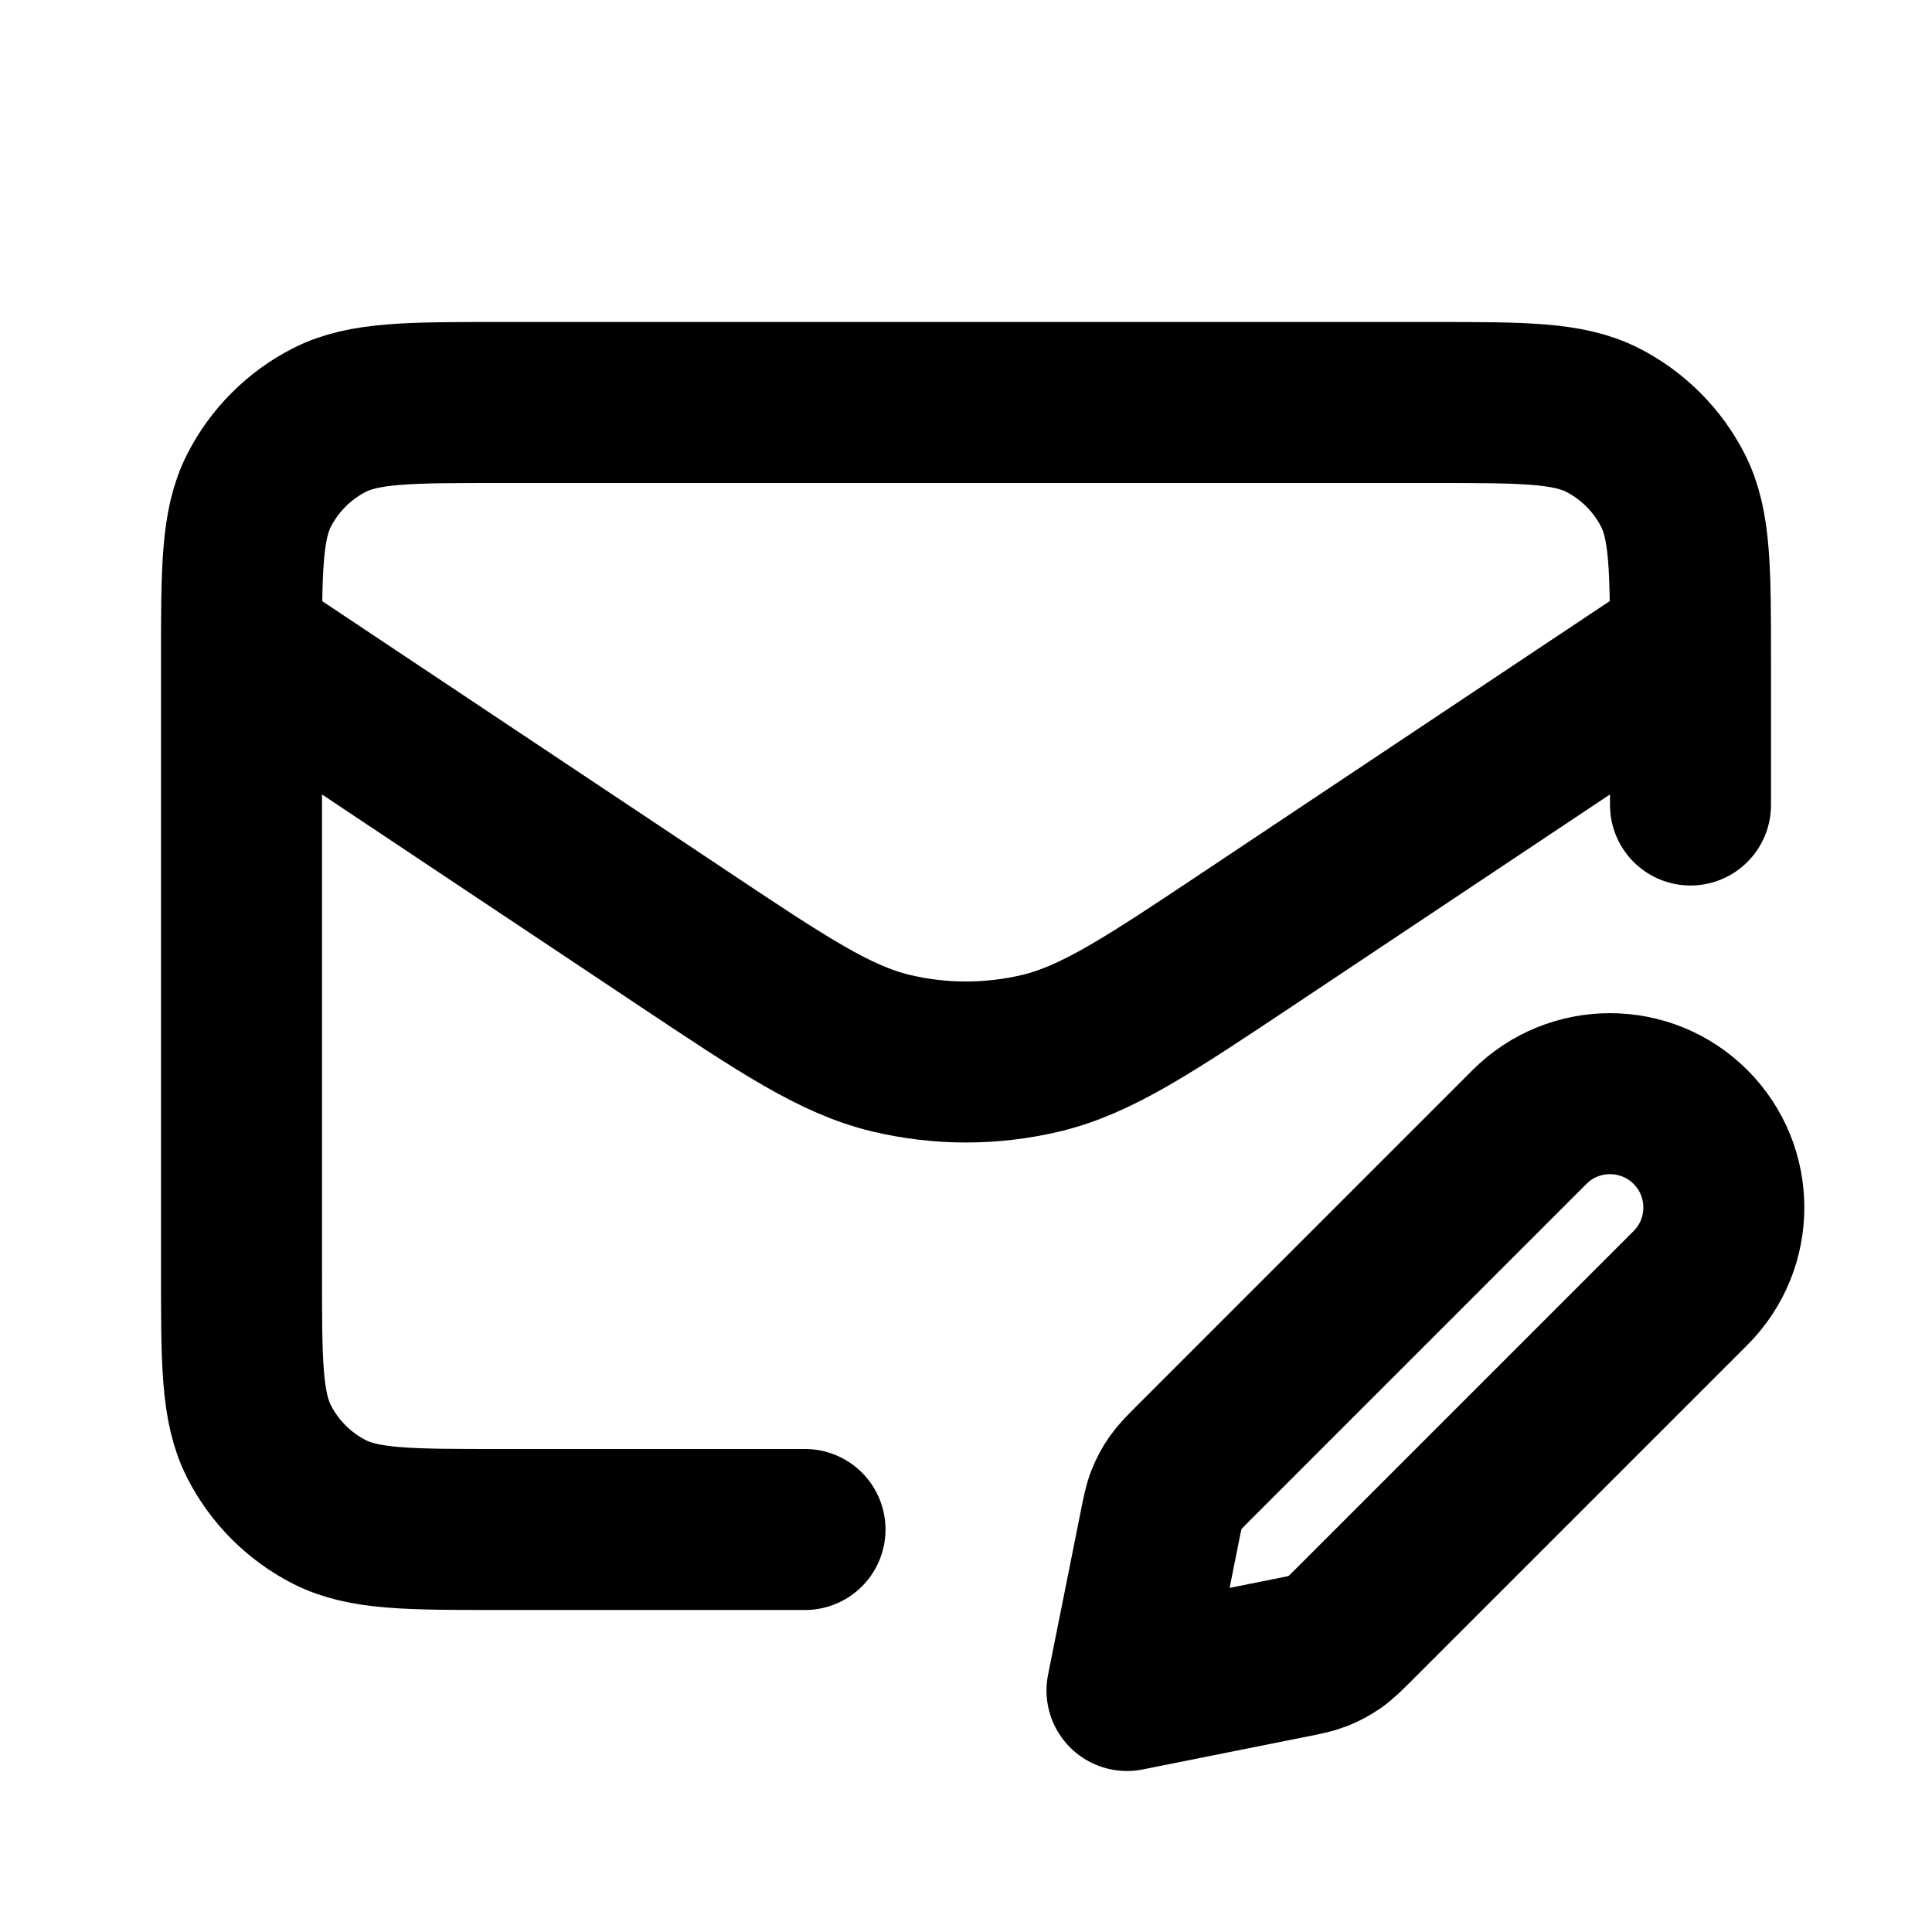
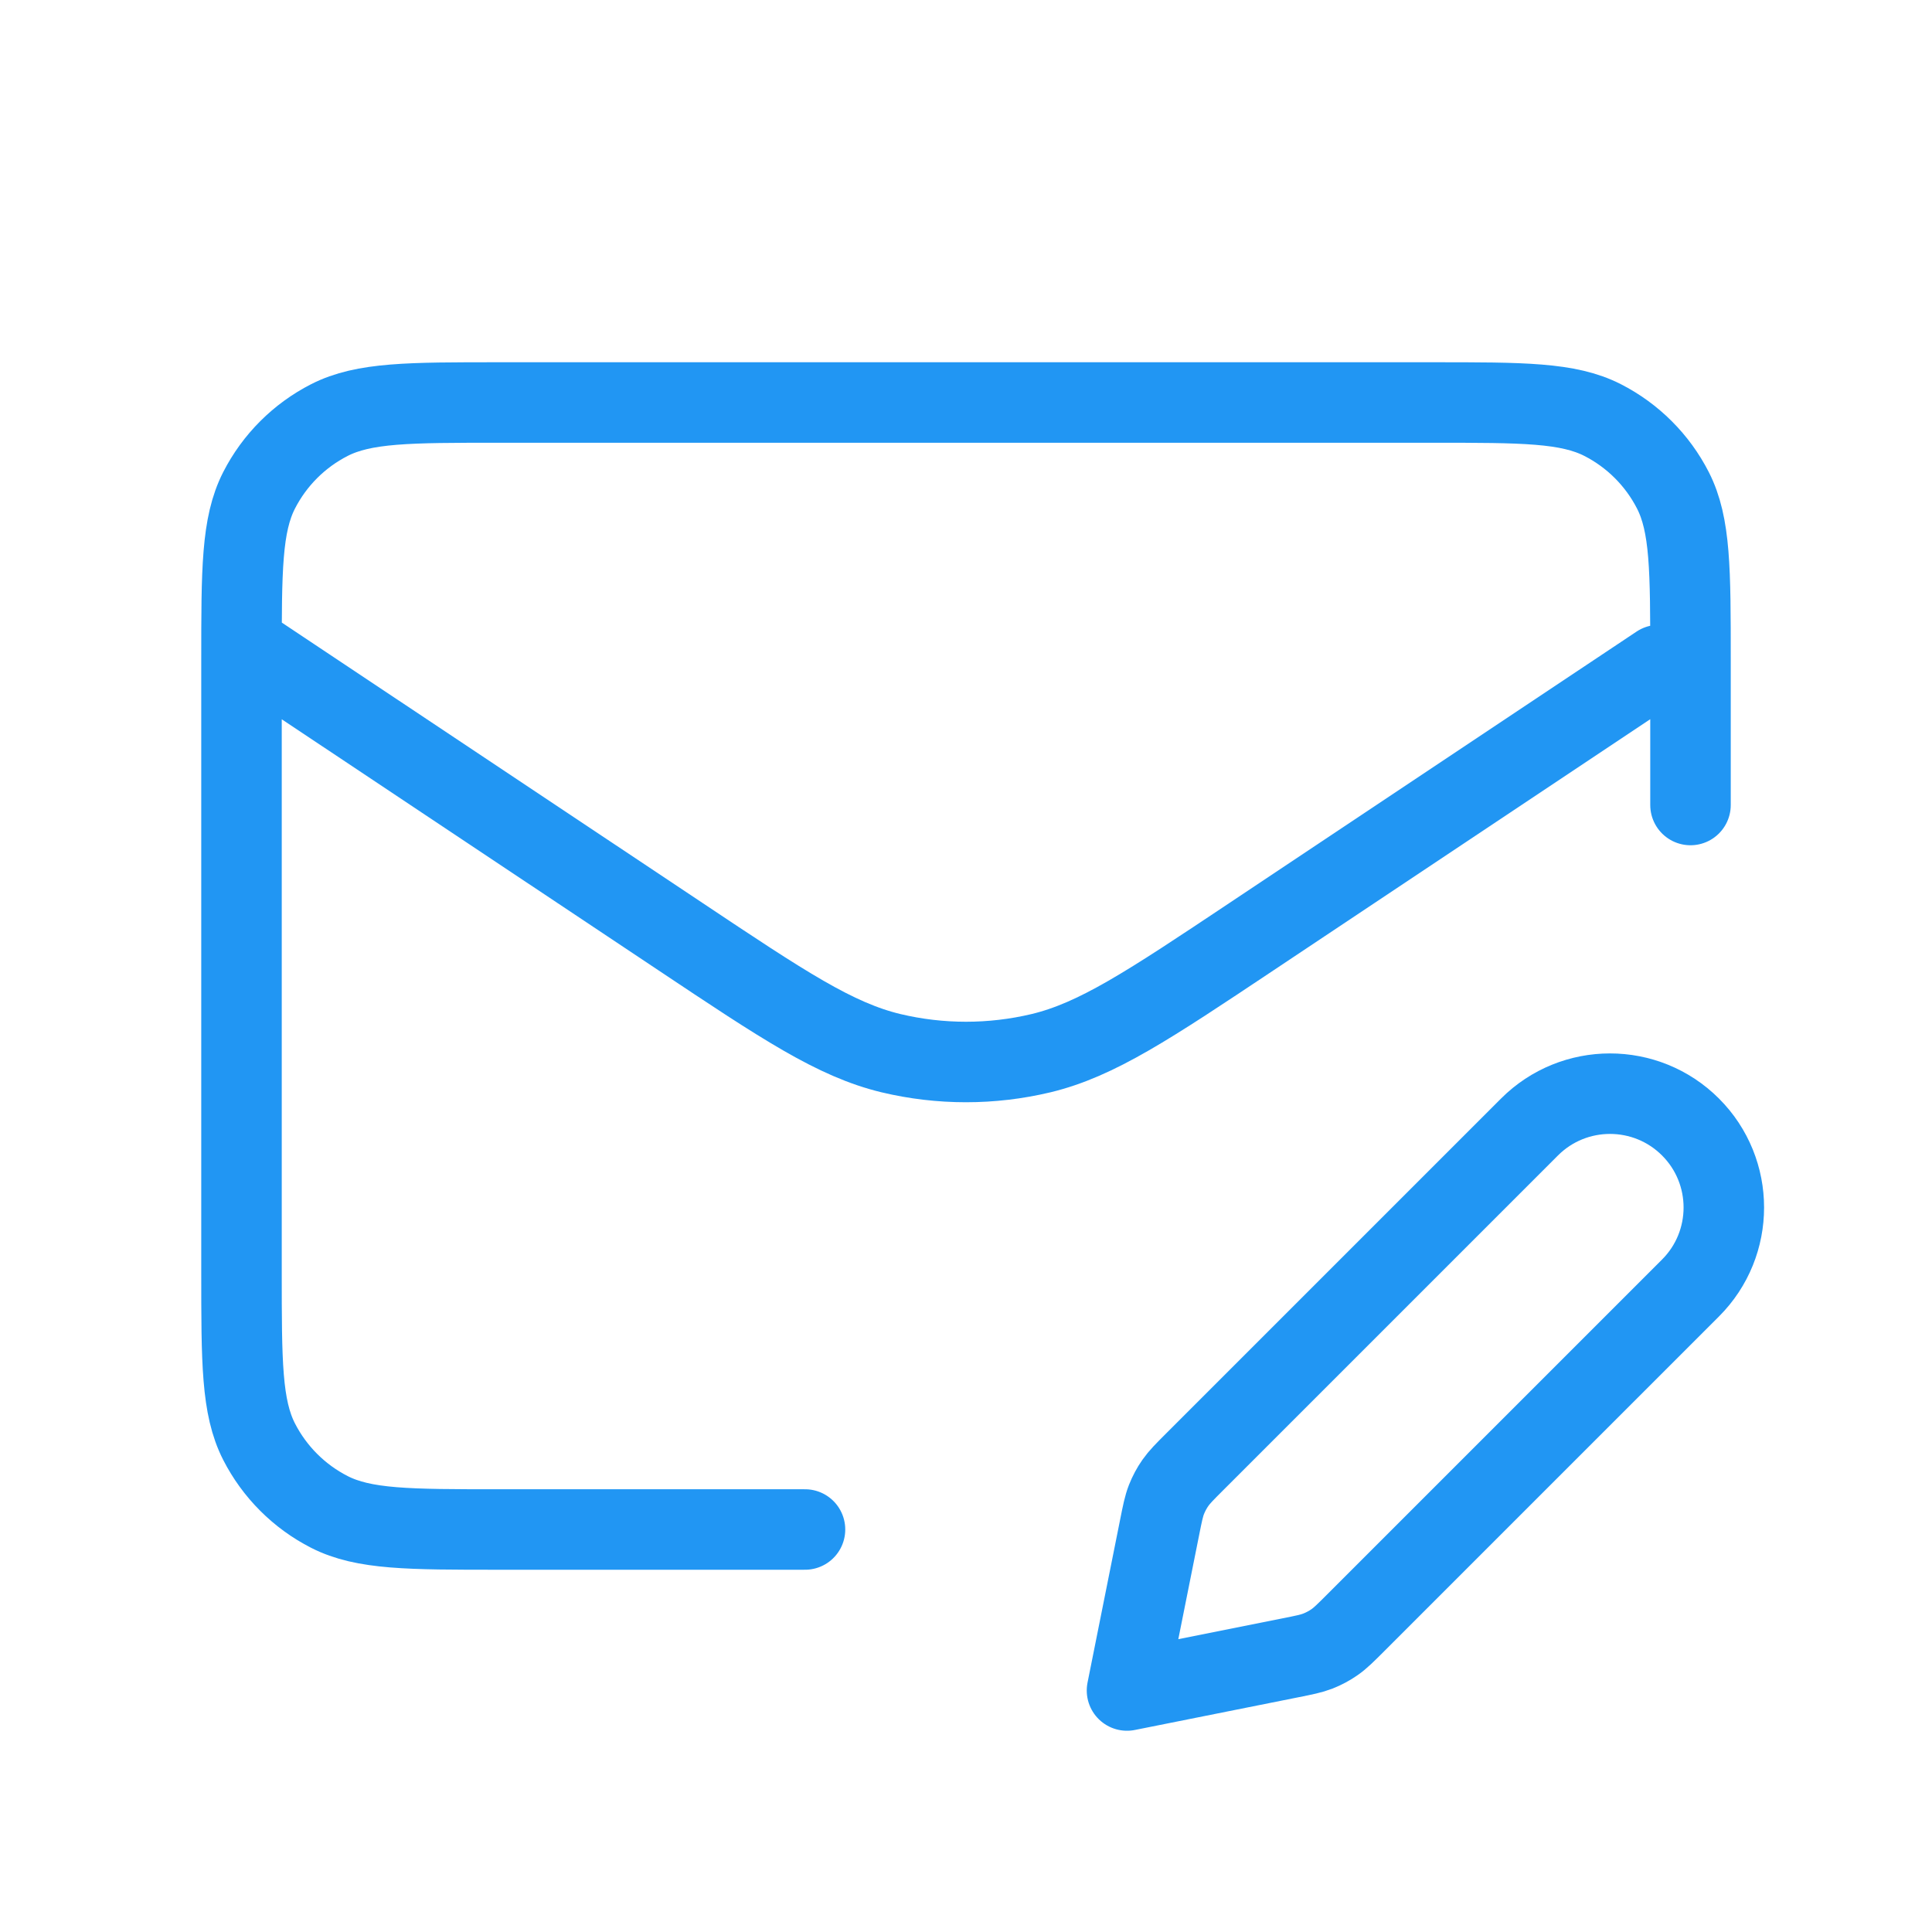
<svg xmlns="http://www.w3.org/2000/svg" width="800px" height="800px" viewBox="0 0 24 24" fill="none">
-   <path d="M10 19H6.2C5.08 19 4.52 19 4.092 18.782C3.716 18.59 3.41 18.284 3.218 17.908C3 17.48 3 16.92 3 15.8V8.2C3 7.08 3 6.52 3.218 6.092C3.41 5.716 3.716 5.41 4.092 5.218C4.52 5 5.08 5 6.2 5H17.8C18.92 5 19.48 5 19.908 5.218C20.284 5.41 20.59 5.716 20.782 6.092C21 6.52 21 7.08 21 8.2V10M20.607 8.262L15.55 11.633C14.267 12.489 13.625 12.916 12.932 13.083C12.319 13.229 11.68 13.229 11.068 13.083C10.374 12.916 9.733 12.489 8.45 11.633L3.147 8.099M14 21L16.025 20.595C16.201 20.56 16.29 20.542 16.372 20.51C16.445 20.481 16.515 20.444 16.579 20.399C16.652 20.348 16.715 20.285 16.843 20.157L21 16C21.552 15.448 21.552 14.552 21 14C20.448 13.448 19.552 13.448 19 14L14.843 18.157C14.715 18.285 14.652 18.348 14.601 18.421C14.556 18.485 14.519 18.555 14.49 18.628C14.458 18.71 14.44 18.799 14.405 18.975L14 21Z" stroke="#000000" stroke-width="2" stroke-linecap="round" stroke-linejoin="round" />
+   <path d="M10 19H6.2C5.08 19 4.52 19 4.092 18.782C3.716 18.59 3.41 18.284 3.218 17.908C3 17.48 3 16.92 3 15.8V8.2C3 7.08 3 6.52 3.218 6.092C3.41 5.716 3.716 5.41 4.092 5.218C4.52 5 5.08 5 6.2 5H17.8C18.92 5 19.48 5 19.908 5.218C20.284 5.41 20.59 5.716 20.782 6.092C21 6.52 21 7.08 21 8.2V10M20.607 8.262L15.55 11.633C14.267 12.489 13.625 12.916 12.932 13.083C12.319 13.229 11.68 13.229 11.068 13.083C10.374 12.916 9.733 12.489 8.45 11.633L3.147 8.099M14 21L16.025 20.595C16.201 20.56 16.29 20.542 16.372 20.51C16.445 20.481 16.515 20.444 16.579 20.399C16.652 20.348 16.715 20.285 16.843 20.157L21 16C21.552 15.448 21.552 14.552 21 14C20.448 13.448 19.552 13.448 19 14L14.843 18.157C14.715 18.285 14.652 18.348 14.601 18.421C14.556 18.485 14.519 18.555 14.49 18.628C14.458 18.71 14.44 18.799 14.405 18.975L14 21Z" stroke="#2196F3" stroke-width="1" stroke-linecap="round" stroke-linejoin="round" />
</svg>
